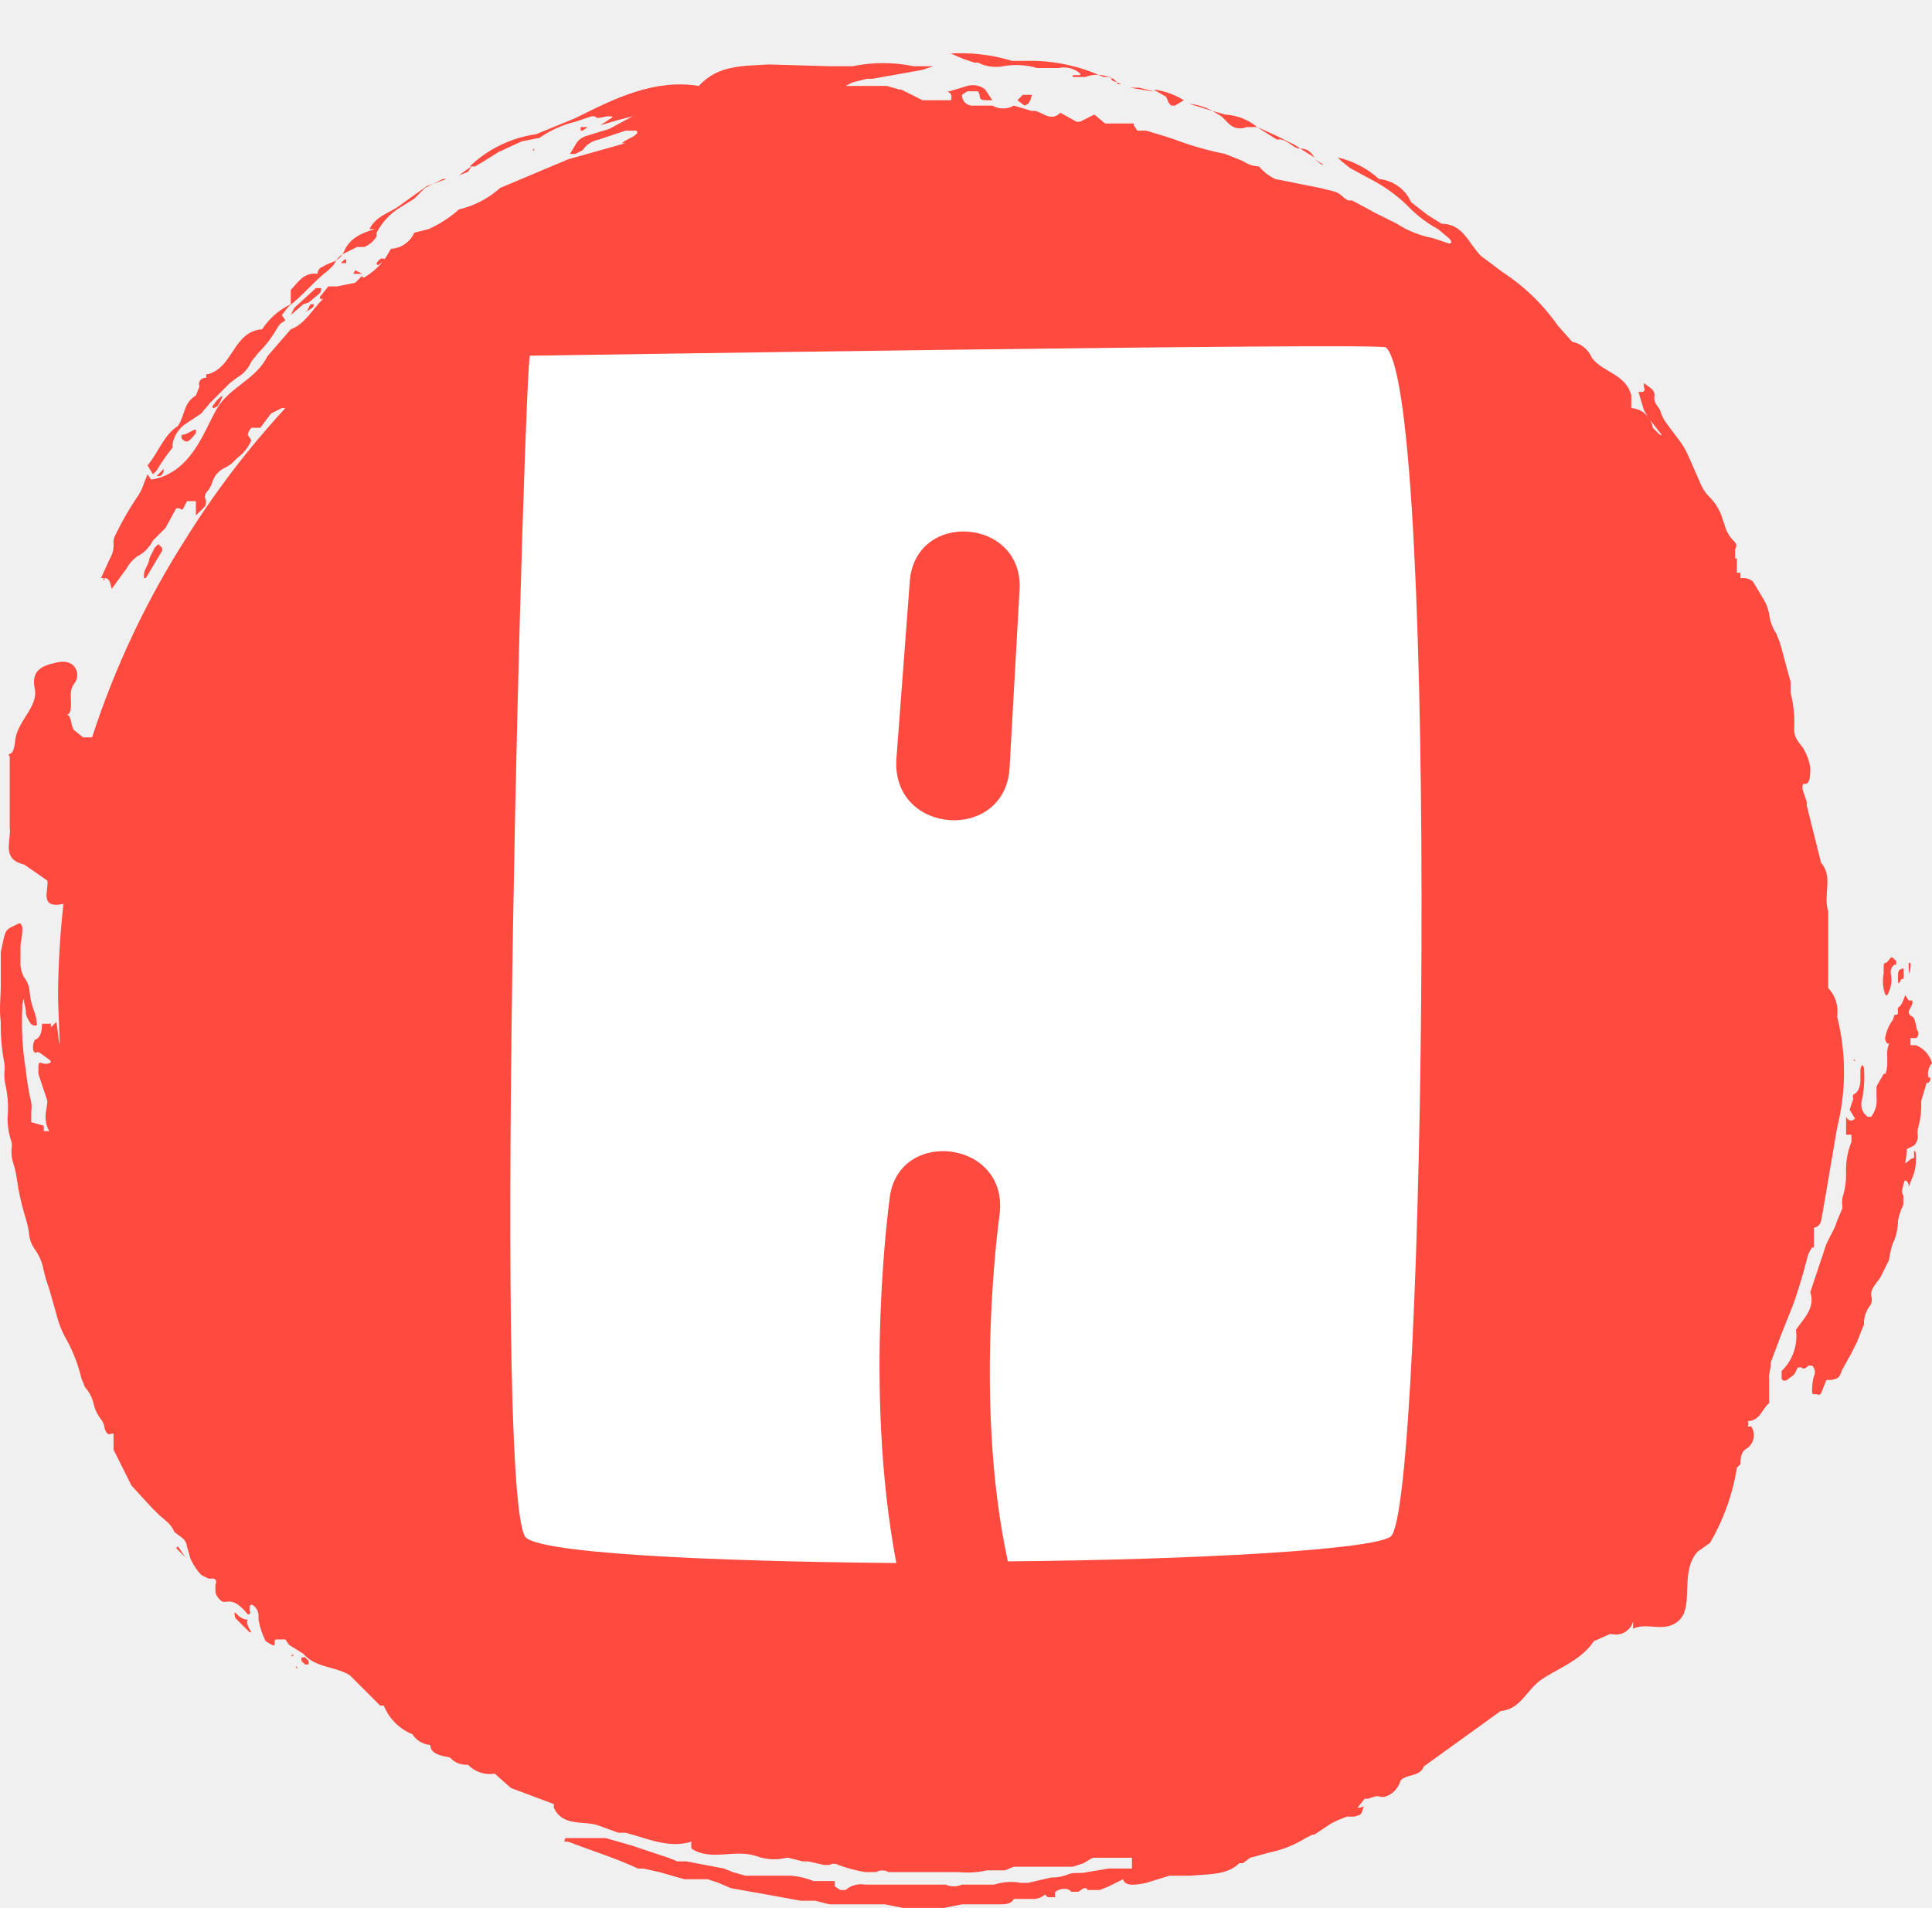
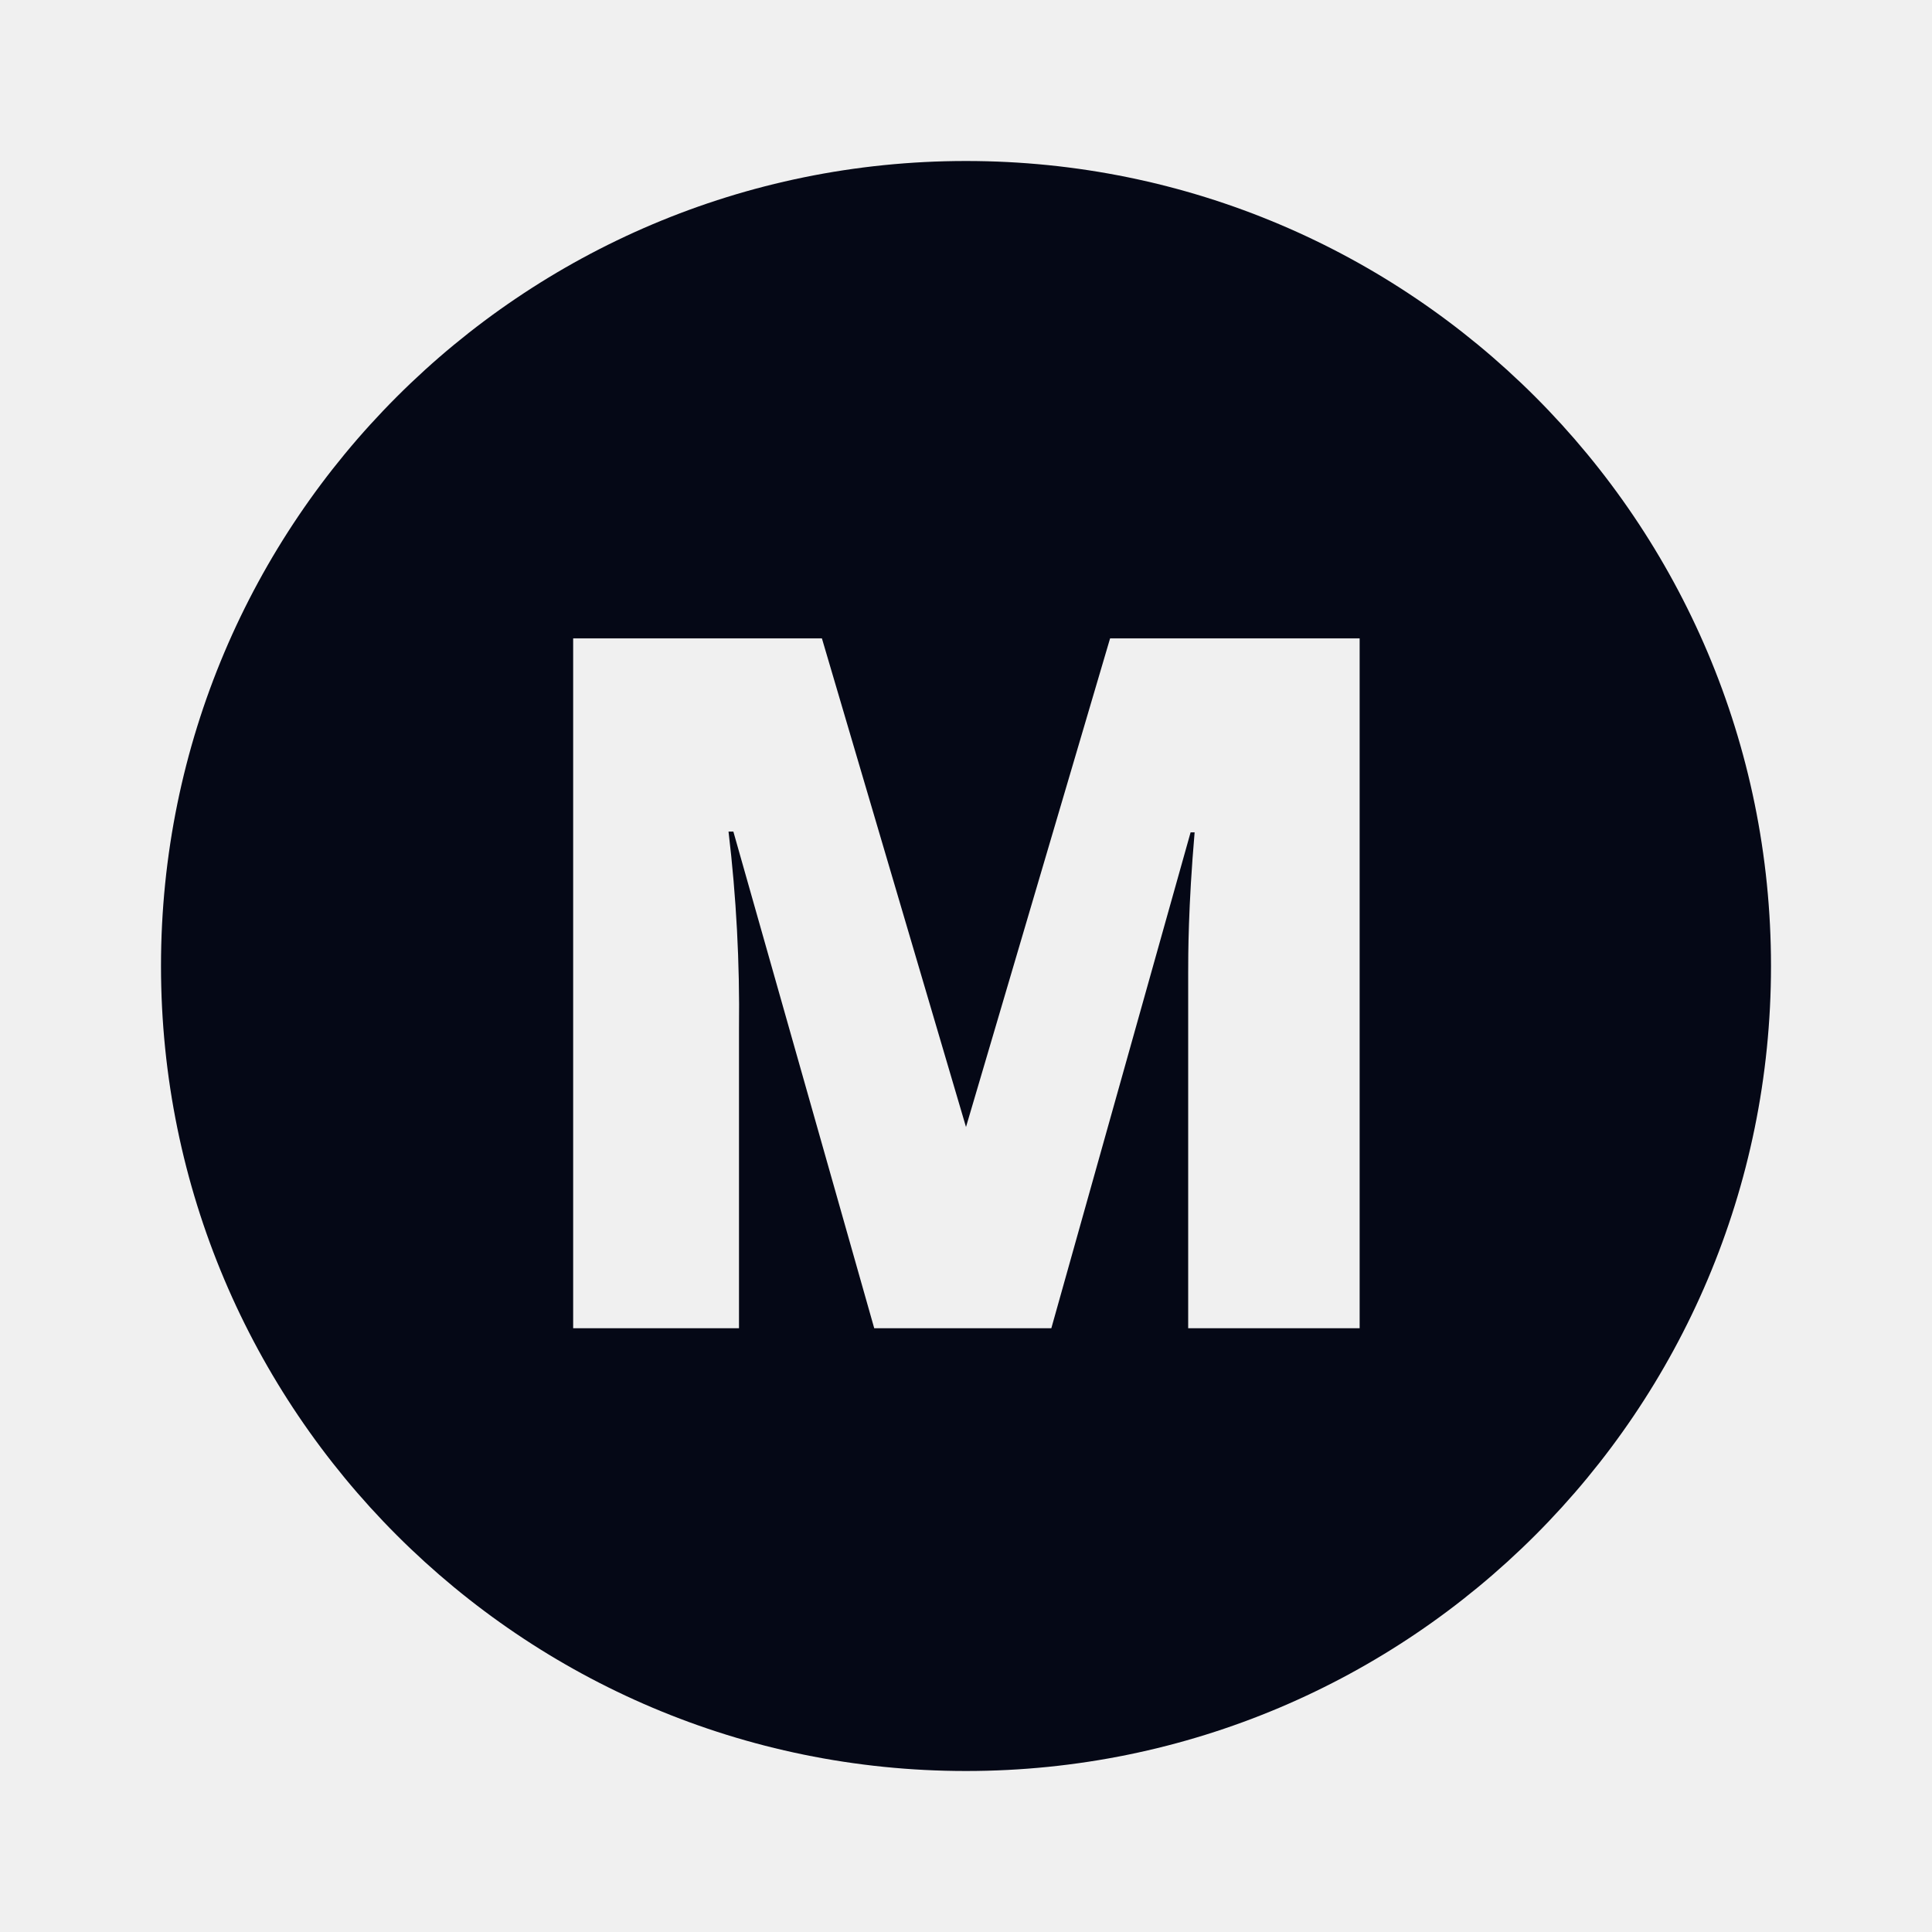
- <svg xmlns="http://www.w3.org/2000/svg" width="308.761" height="304.916" viewBox="0 0 106.008 104.687" class="css-1j8o68f" version="1.1" id="svg23">
-   <defs id="SvgjsDefs2684" />
-   <g id="SvgjsG2685" featurekey="rootContainer" transform="matrix(0.9820593,0,0,0.9820593,-0.05456052,0)" fill="#ff4a3f">
-     <g id="g17">
-       <path d="M19.8 15.3h.5l-.4-.2zm.5.1zm.8-.7c0 .1 0 .1.1.1l.4-.3c-.2-.1-.3-.1-.5.2zm.4-.2zm-4.1 2.3zm-.2.6l.3-.2c.1-.1.1-.2.1-.2h-.2l-.2.4c-.1-.1-.1 0 0 0zm2.2-2.9h-.1l-.2.2h.3zm-2.1 2.4l.6-.5c.1-.1.1-.2.1-.3h-.3l-1.2 1.1-.2.4.7-.6zm-1.1.8z" id="path3" />
-       <path d="M9.7 25v-.2a1.7 1.7 0 0 1 .7-1.1l.9-.6.5-.6.7-.7.4-.4.4-.3a1.9 1.9 0 0 0 .8-.9l.4-.5a5.9 5.9 0 0 0 1-1.3l.2-.3.3-.2-.2-.3.4-.5c.8-.6 1.4-1.4 2.2-2l.3-.3a1.4 1.4 0 0 1 .5-.6l.8-.4h.4a1.4 1.4 0 0 0 .7-.6V13a3.5 3.5 0 0 1 1.3-1.4l.8-.5.2-.2.4-.4 1-.5h.2l-1.1.4-1.4 1c-.6.5-1.4.6-1.8 1.4h.3c-.7.2-1.4.5-1.7 1.2s-.8.6-1.2.9a.4.4 0 0 0-.3.4c-.8-.1-1.1.5-1.5.9v.8a3.9 3.9 0 0 0-1.6 1.4c-1.6.1-1.6 2.1-3 2.5h-.1a.2.2 0 0 0 0 .2c-.3 0-.5.2-.4.5l-.2.5c-.7.4-.6 1.1-1 1.7-.8.5-1.1 1.5-1.7 2.2l.3.5.2-.2a11.6 11.6 0 0 1 .9-1.3zM53.9 3.3l.6.2h.2a2.2 2.2 0 0 0 1.4.2 4.1 4.1 0 0 1 1.9.1h1.2a1.4 1.4 0 0 1 1.2.3.1.1 0 0 1 0 .1H60a.1.1 0 0 0 0 .1h.7a1.8 1.8 0 0 1 1.3 0c.2 0 .1.1.2.2l.5.2h-.2c-.2-.4-.5-.4-.8-.4a9.7 9.7 0 0 0-4.3-.9h-.8A9.8 9.8 0 0 0 53 3h.2zm7.3 3.1zM50.3 4.7zm10.9 1.7h.2-.2zM19 14.7zm32.1-10zm17.6 2.2a.9.9 0 0 0 1 .2h.6a3.1 3.1 0 0 0-1.8-.7l-.7-.2.5.3zm-3.4-1.3c0 .1.1.2.2.3h.2l.5-.3a4.2 4.2 0 0 0-1.7-.6l.7.4zm7.4 2.7l.8.5c-.2-.3-.4-.5-.8-.5z" id="path5" />
-       <path d="M99 76.1l.6-1.6.6-1.5c.2-.5.6-1.8.8-2.6a1.7 1.7 0 0 1 .3-.7h.1v-1.1c.5-.1.4-.6.5-.9l.8-4.7a12.7 12.7 0 0 0 0-6.2 1.9 1.9 0 0 0-.5-1.6v-4.3c-.3-.9.3-1.9-.4-2.7L101 45a.4.4 0 0 0 0-.2l-.2-.6a.5.5 0 0 1 0-.4h.1c.3 0 .3-.5.3-.9a3 3 0 0 0-.4-1.1l-.3-.4a1.1 1.1 0 0 1-.2-.7 6.7 6.7 0 0 0-.2-2v-.6c-.2-.7-.4-1.5-.6-2.2l-.2-.5a2.5 2.5 0 0 1-.4-1.1 2.5 2.5 0 0 0-.3-.8l-.6-1a.8.8 0 0 0-.6-.2h-.1V32h-.2v-.8H97V31a.4.4 0 0 0 0-.1v-.2c.1-.2.1-.3-.1-.5a1.8 1.8 0 0 1-.4-.6l-.2-.6a2.9 2.9 0 0 0-.7-1.2 2.2 2.2 0 0 1-.5-.7l-.7-1.6a4.3 4.3 0 0 0-.6-1l-.6-.8a2.4 2.4 0 0 1-.4-.8l-.2-.3a.6.6 0 0 1-.1-.5.5.5 0 0 0-.2-.4l-.4-.3v.2c.1.2 0 .3-.1.3h-.2l.3 1 .3.5.7.9h-.1l-.2-.2-.2-.2a1.3 1.3 0 0 0-1.2-1.1v-.7c-.3-1.2-1.6-1.3-2.2-2.1a1.5 1.5 0 0 0-1.1-.9l-.8-.9a11.3 11.3 0 0 0-3.1-3l-.8-.6-.4-.3c-.7-.7-1-1.8-2.2-1.8l-.8-.5-.9-.7a2.2 2.2 0 0 0-1.8-1.3 5.1 5.1 0 0 0-2.3-1.2l.2.2.5.4 1.3.7a8.5 8.5 0 0 1 2.1 1.6 6.8 6.8 0 0 0 1.5 1.1l.6.5c.1.1.2.2.1.3H81l-.9-.3a5.6 5.6 0 0 1-2-.8l-1.2-.6-1.3-.7h-.2c-.3-.1-.4-.4-.8-.5l-.8-.2-2.5-.5a2.6 2.6 0 0 1-.9-.7 1.7 1.7 0 0 1-.9-.3l-1-.4a18.1 18.1 0 0 1-2.8-.8l-.6-.2-1-.3h-.5l-.2-.3v-.1h-1.6l-.6-.5-.4.2-.4.2h-.2l-.9-.5c-.6.6-1.1-.2-1.6-.1l-1-.3a1.2 1.2 0 0 1-1.2 0h-1.2a.6.6 0 0 1-.5-.6l.3-.2h.6a.7.7 0 0 1 .1.3c0 .2.2.2.5.2h.2l-.4-.6a1.1 1.1 0 0 0-1-.2l-1 .3H53c.3.2.2.3.2.5h-1.6l-.4-.2-.8-.4h-.1l-.7-.2h-2.3l.4-.2.8-.2h.3l1.7-.3 1.1-.2.6-.2h-1.1a8.4 8.4 0 0 0-3.4 0h-1.3L43 3.6c-1.4.1-2.8 0-3.9 1.2-2.5-.4-4.7.7-6.9 1.8l-2.2.9a6.7 6.7 0 0 0-3.7 1.8h.3l.5-.3.8-.5 1.3-.6 1-.2a6 6 0 0 1 2-.9l.9-.3h.2c.1.2.5 0 .7 0h.2c.1 0 .1.1 0 .1l-.6.4 1-.3.8-.2-1.3.7-1.3.4a1 1 0 0 0-.6.5l-.3.5h.3l.4-.2a1.4 1.4 0 0 1 .9-.6l1.5-.5h.5a.1.1 0 0 1 .1.2c-.2.2-.6.3-.8.5h.2l-3.2.9-3.8 1.6a5.2 5.2 0 0 1-2.3 1.2 6.6 6.6 0 0 1-1.7 1.1l-.8.2a1.5 1.5 0 0 1-1.3.9l-.3.5a3.7 3.7 0 0 1-1.2 1.1h-.1v-.1l-.2.2-.2.2-1 .2h-.5l-.4.5c-.1.1-.1.2 0 .2h.1c-.6.6-1 1.4-1.8 1.7L15 19.9c-.6 1.2-1.8 1.6-2.6 2.6s-1.4 3.9-3.9 4.3l-.2-.3-.2.5a2.7 2.7 0 0 1-.4.8 16.9 16.9 0 0 0-1.2 2.1.8.8 0 0 0-.1.5 1.4 1.4 0 0 1-.2.8l-.5 1.1h.2c.3 0 .3.3.4.6l.8-1.1a2.2 2.2 0 0 1 .6-.7 2 2 0 0 0 .9-.9l.3-.3.4-.4.6-1.1h.2c.1.1.1.1.2 0l.2-.4h.5v.8l.5-.5a.5.5 0 0 0 0-.5.4.4 0 0 1 .1-.3 1.5 1.5 0 0 0 .3-.5 1.3 1.3 0 0 1 .8-.9l.3-.2.3-.3a2.4 2.4 0 0 0 .8-1l-.2-.3c0-.1.1-.3.2-.4h.5l.6-.8.6-.3h.2a48.8 48.8 0 0 0-5.5 7.2h-.1.1a48.4 48.4 0 0 0-5.3 11.2h-.5l-.5-.4c-.2-.2-.1-.7-.4-.9h.1c.3-.5-.1-1.2.3-1.7s.1-1.4-.9-1.2-1.5.5-1.3 1.5-1 1.8-1.1 2.9-.5.5-.3.9v3.9c.1.8-.5 1.8.8 2.1l1.3.9c.1.5-.5 1.6.9 1.3a49.2 49.2 0 0 0-.3 5c0 1.1.1 2.2.1 3.3v-.4c-.1-.4-.1-.8-.2-1.3l-.3.3v-.2h-.5c0 .5-.1.8-.4.9a.9.9 0 0 0-.1.5c0 .1.1.3.2.2s.4.2.7.4-.2.3-.4.2-.2.1-.2.3v.3l.5 1.5c0 .3-.1.6-.1.9a1.7 1.7 0 0 0 .2.8h-.3v-.3l-.7-.2v-.6a1.5 1.5 0 0 0 0-.5 14.6 14.6 0 0 1-.3-1.8 16.6 16.6 0 0 1-.2-3.5.9.9 0 0 1 .1-.5v.2a2.9 2.9 0 0 1 .1.5.8.8 0 0 0 .1.4c.1.2.2.4.4.4s.1-.1.1-.2a2.1 2.1 0 0 0-.1-.5 4.2 4.2 0 0 1-.3-1.3 1.5 1.5 0 0 0-.3-.7 1.6 1.6 0 0 1-.2-.9v-.8c0-.3.1-.6.1-.9a.5.5 0 0 0-.1-.4h-.1c-.8.4-.7.2-1 1.6V55c0 .7-.1 1.4 0 2.1a10.8 10.8 0 0 0 .2 2.3 1.8 1.8 0 0 1 0 .5 3.1 3.1 0 0 0 .1.9 5.9 5.9 0 0 1 .1 1.3 3.9 3.9 0 0 0 .2 1.7 1.2 1.2 0 0 1 0 .4 2.1 2.1 0 0 0 .1.8 4.9 4.9 0 0 1 .2.9 14 14 0 0 0 .5 2.2 5 5 0 0 1 .2 1 1.7 1.7 0 0 0 .3.7 2.9 2.9 0 0 1 .5 1.2 8.5 8.5 0 0 0 .3 1l.4 1.4a5.4 5.4 0 0 0 .6 1.5 8.5 8.5 0 0 1 .8 2.1l.2.5a2.1 2.1 0 0 1 .5 1 2.1 2.1 0 0 0 .4.8 1 1 0 0 1 .2.5c.1.3.2.4.4.3h.1v.9l.5 1 .5 1 1.1 1.2.4.4c.3.3.7.5.9 1l.4.3a.7.7 0 0 1 .3.5l.2.7a3.3 3.3 0 0 0 .6.9l.4.2h.3a.2.2 0 0 1 .1.3 2.5 2.5 0 0 0 0 .5.9.9 0 0 0 .4.5h.2c.4-.1.8.2 1.2.7h.1c0-.1.1-.1 0-.2v-.2c0-.1.1-.2.2-.1a.7.7 0 0 1 .3.6v.2a4.3 4.3 0 0 0 .4 1.2c.5.3.5.3.5.1s0-.2.2-.2h.4l.2.3.8.5c.7.8 1.8.7 2.6 1.2l1.7 1.7h.2a2.9 2.9 0 0 0 1.6 1.6 1.3 1.3 0 0 0 1 .6c0 .5.6.6 1.1.7a1.2 1.2 0 0 0 .8.4h.2a1.7 1.7 0 0 0 1.5.5l.9.8 2.4.9v.2c.5 1.1 1.7.7 2.5 1l1.1.4h.4c1.2.3 2.4.9 3.7.5a.7.7 0 0 0 0 .4c1.1.7 2.4 0 3.6.4a2.9 2.9 0 0 0 1.7.1h.1l.8.2h.3l.9.2h.3a.5.5 0 0 1 .5 0 7.9 7.9 0 0 0 1.5.4h.6a.7.7 0 0 1 .7 0h3.9a5 5 0 0 0 1.6-.1h1l.5-.2H60l.6-.2.5-.3h2.2v.6H62l-1.2.2c-.4.1-.7 0-1 .1a2.4 2.4 0 0 1-1 .2l-1.3.3h-.4a3.1 3.1 0 0 0-1.5.1h-1.8a1.1 1.1 0 0 1-.9 0h-4.5a1.3 1.3 0 0 0-1.1.3H47l-.3-.2v-.3h-1.2a4.1 4.1 0 0 0-1.3-.3h-2.5l-.7-.2-.5-.2-2.1-.4h-.5l-.5-.2-2.1-.7-1.4-.4h-2.2c-.1 0-.1.1-.1.2h.2c1.3.5 2.6.9 3.9 1.5h.3l.9.2 1.4.4h1.3l.6.2.7.3 1.7.3 1.1.2 1.1.2h.8l.8.2h3.1l1 .2h2.3l1-.2H56c.4 0 .6-.1.7-.3h1a1 1 0 0 0 .8-.3c-.1.1 0 .1.1.2h.4v-.2c0-.1 0-.1.2-.2s.6-.1.7.1h.4l.3-.2c.2 0 .2 0 .2.1h.7l.5-.2.8-.4c.1.3.4.4 1.3.2l1.3-.4h1.2c.9-.1 2 0 2.7-.7h.2l.4-.3 1.1-.3a6.1 6.1 0 0 0 2-.8l.4-.2h.1l.9-.6.4-.2.5-.2h.4c.4-.1.4-.1.5-.4s0-.1-.2-.1h-.1l.4-.5h.2c.3-.1.5-.2.7-.1h.2a1.3 1.3 0 0 0 .9-.9c.3-.4 1.1-.2 1.3-.8l4.3-3.1c1.1-.1 1.4-1.1 2.2-1.7s2.3-1.1 3-2.2l.9-.4h.1a1 1 0 0 0 1.2-.7v.4c.8-.4 1.8.3 2.6-.5s0-2.7 1-3.8l.7-.5a12.1 12.1 0 0 0 1.5-4.2l.2-.2c0-.3 0-.7.4-.9a.9.9 0 0 0 .2-1.2h-.2a.3.3 0 0 0 0-.3c.7 0 .8-.7 1.2-1V77a.5.5 0 0 1 0-.2 3.8 3.8 0 0 0 .1-.7zM5.9 32.2z" id="path7" />
-       <path d="M26.4 9.3l-.3.2-.4.3.5-.2zm6.1-2h.1l.3-.2h-.4zm-2.6 1l-.1.1h.1v-.1zm-1.5 1.4zm1.3-.2zm-6.3 3.1zM9.2 26.2l-.4.4H9a.4.4 0 0 0 .2-.4zm3-3.5a2.1 2.1 0 0 0 .3-.6 1.5 1.5 0 0 0-.5.5c-.1.1-.1.2 0 .2zM11 24.2V24c-.2 0-.5.3-.8.3v.2c.3.3.4.2.8-.3zm3 66.2zM73.9 9.2h.1l-.5-.3zm-2.5-1.4c.5-.1.8.4 1.2.5h.1l-.3-.2-1-.5-1.1-.5.3.2zM52.8 3.1zm11.7 2h-.1l-1.2-.2h.5zm2 .7l1.3.4a3.3 3.3 0 0 0-1.3-.4zm-9 0a1 1 0 0 0 .2-.5h-.5l-.3.3.4.3zm9 1.6zM49.9 4.2zm2.9.7zM48.5 4zm13.8 2.1a.5.5 0 0 0 0 .1zm44.8 52.3h-.3V58h.3c.1 0 .2-.3.1-.4s-.1-.7-.3-.8a.3.3 0 0 1-.2-.3l.2-.4a.4.4 0 0 0 0-.2h-.2l-.2-.3c-.1.3-.2.6-.4.7a.5.5 0 0 0 0 .2c0 .1 0 .2-.1.2h-.1a1.1 1.1 0 0 1-.1.3 2.3 2.3 0 0 0-.4.9.4.4 0 0 0 .1.4h.1a1.7 1.7 0 0 0-.1.8v.4a1.8 1.8 0 0 1-.1.5h-.1l-.4.7v.6a1.5 1.5 0 0 1-.3 1.1h-.2l-.2-.2a.9.9 0 0 1-.1-.8 6.5 6.5 0 0 0 .1-1.7c0-.1-.1-.2-.1-.2a.5.5 0 0 0-.1.3v.6c0 .2-.1.6-.3.7s-.1.2-.1.3l-.2.6.3.5c-.2.2-.4.1-.5-.1v1h.3v.4a4.2 4.2 0 0 0-.3 1.4 3.3 3.3 0 0 0 0 .4 4 4 0 0 1-.2 1.3 2 2 0 0 0 0 .6l-.3.7a3.2 3.2 0 0 1-.3.7l-.3.6-.9 2.7c.3.9-.4 1.5-.8 2.1a2.7 2.7 0 0 1-.8 2.3v.4c0 .1.1.2.3.1l.4-.3.2-.4h.2c.1.1.2.1.4-.1h.2a.5.5 0 0 1 .1.6 2.9 2.9 0 0 0-.1.8c0 .1 0 .2.1.2h.2c.1.1.2 0 .3-.3l.2-.5h.3c.4-.1.4-.1.6-.6l.5-.9.3-.6.4-1a1.6 1.6 0 0 1 .3-1 .6.6 0 0 0 .1-.6c0-.2 0-.3.2-.6l.3-.4.5-1a4.7 4.7 0 0 1 .2-.9 3 3 0 0 0 .3-1.3 3.8 3.8 0 0 1 .3-.9v-.5c-.1-.2-.1-.2 0-.6s.1-.2.2-.2a.4.4 0 0 1 .1.3l.2-.5a2.3 2.3 0 0 0 .2-.9v-.3c0-.1 0-.3-.1-.3v.4c-.2 0-.3.2-.5.3a6.4 6.4 0 0 0 .1-.8l.4-.2a.7.7 0 0 0 .2-.6 1.4 1.4 0 0 1 0-.3 4.8 4.8 0 0 0 .2-1.4v-.2l.3-1h.1a.3.3 0 0 0 .1-.3h-.1a.9.9 0 0 1 .2-.8 1.5 1.5 0 0 0-.9-1zm-1.2 7.8zm-.2-9.9zm0 0zM9.1 30.8a.3.3 0 0 0 0-.2l-.2-.2-.2.2-.3.6c0 .3-.3.6-.3.9v.2h.1zm96.3 24.8h.1a1.7 1.7 0 0 0 .2-1.2.5.5 0 0 1 .2-.5h.1v-.2l-.2-.2h-.1c-.1.1-.2.3-.3.3s-.1.1-.1.3v.3a2.2 2.2 0 0 0 .1 1.2zM13.2 90.1c-.1 0 0 .2 0 .3l.8.8h.1c-.2-.3-.3-.6-.2-.7a.9.9 0 0 1-.5-.2zm.8.3zm92.3-35.7h.1a2 2 0 0 0 0-.6c-.3.1-.3.1-.3.6s.1.1.2 0z" id="path9" />
-       <path d="M106.7 62a.6.6 0 0 0 .1-.5c0-.1-.1-.2-.1-.1h-.2v.2c0 .4.1.5.2.4zm.1-8.2h-.1v.6a1 1 0 0 0 .1-.6zM17.1 92.6h-.2v.2l.2.2h.2v-.2zm86.6-33.3c0-.1 0-.1-.1-.1zM9.9 86.5l.5.5-.4-.6z" id="path11" />
-       <circle cx="10.5" cy="87.1" transform="rotate(-24.8 10.4 87.159)" id="circle13" />
-       <path d="M9.7 30.1h-.1v.2-.2h.1zm83.2-6.6l-.2-.3h-.1zm-14.7 77.1zM5.9 32.2zm-.1.2a.3.3 0 0 0 .1-.2v.2zm1.9-4.9zM61.5 2.4zm42.8 58.2v.1-.1zM16.4 92.5h-.1c.1.1.2 0 .1-.1zm.2.7h.1l-.1-.1v.1zm73.9-71.3zm15.2 34.4zM14.6 91.7zm92.1-37zm-.8 11.4zM34.6 0z" id="path15" />
-     </g>
-   </g>
-   <g id="SvgjsG2686" featurekey="nameFeature-0" transform="matrix(2.284354,0,0,2.284354,27.98006,-5.60952)" fill="#ffffff">
-     <path d="M9.6 16.48 l-0.32 4.24 c-0.08 1.8 2.6 1.96 2.72 0.2 l0.24 -4.28 c0.12 -1.76 -2.56 -1.96 -2.64 -0.16 z M0.48 11 l0 0 c0.04 0 20.48 -0.32 20.56 -0.2 c1.28 1.12 0.96 27.8 0.12 28.56 c-0.4 0.32 -4.64 0.56 -9.2 0.6 c-0.84 -3.84 -0.2 -8.32 -0.2 -8.32 c0.24 -1.8 -2.44 -2.12 -2.64 -0.4 c0 0.04 -0.64 4.52 0.16 8.76 c-4.56 -0.04 -8.68 -0.24 -8.92 -0.64 c-0.8 -1.44 0 -28.28 0.12 -28.36 z" id="path20" />
+ <svg xmlns="http://www.w3.org/2000/svg" width="205px" height="205px" viewBox="0 0 24.00 24.00" fill="#050816" stroke="#050816" stroke-width="0">
+   <g id="SVGRepo_bgCarrier" stroke-width="0" />
+   <g id="SVGRepo_tracerCarrier" stroke-linecap="round" stroke-linejoin="round" stroke="#CCCCCC" stroke-width="0.048" />
+   <g id="SVGRepo_iconCarrier">
+     <path d="M12,2A10,10,0,1,0,22,12,10,10,0,0,0,12,2Zm4.89,14.5H14.76V12.74c0-.19,0-.42,0-.65s0-.82.08-1.75h-.05L13.06,16.5h-2.2L9.11,10.33H9.05a18.74,18.74,0,0,1,.13,2.45V16.5H7.12V7.93h3.09L12,14l1.79-6.07h3.1Z" fill-rule="evenodd" />
+     <rect width="24" height="24" fill="none" />
  </g>
</svg>
